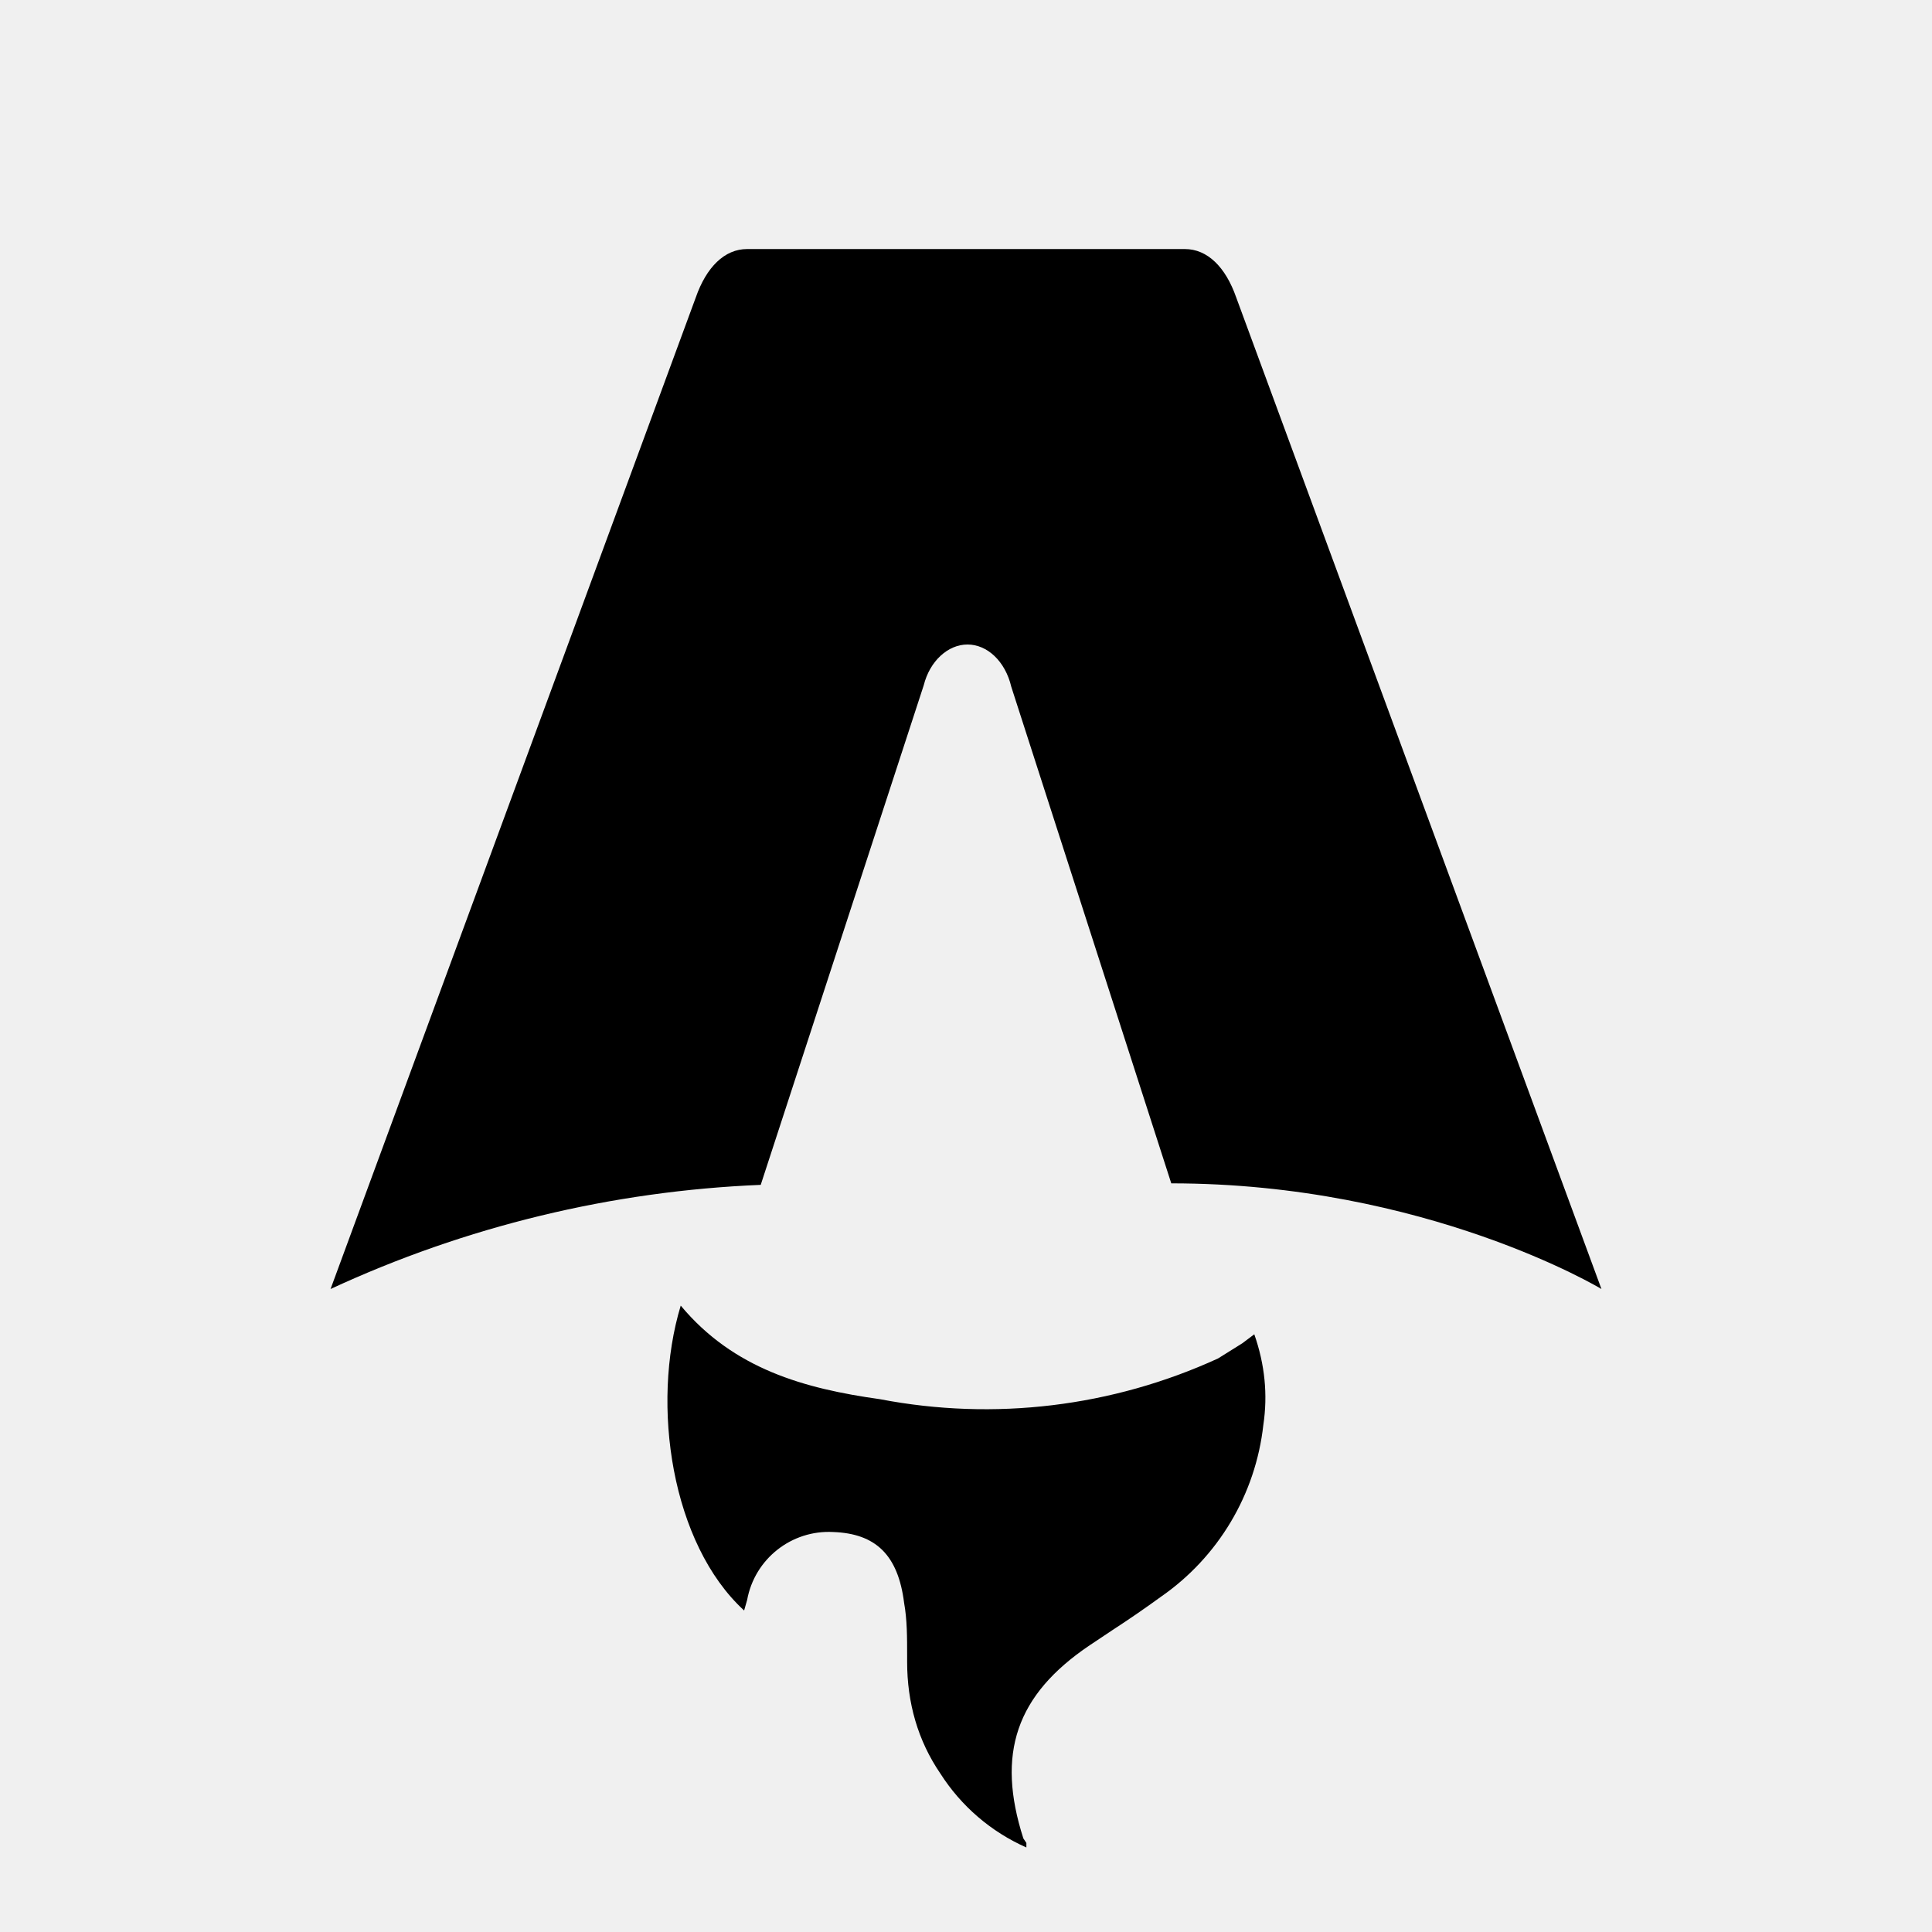
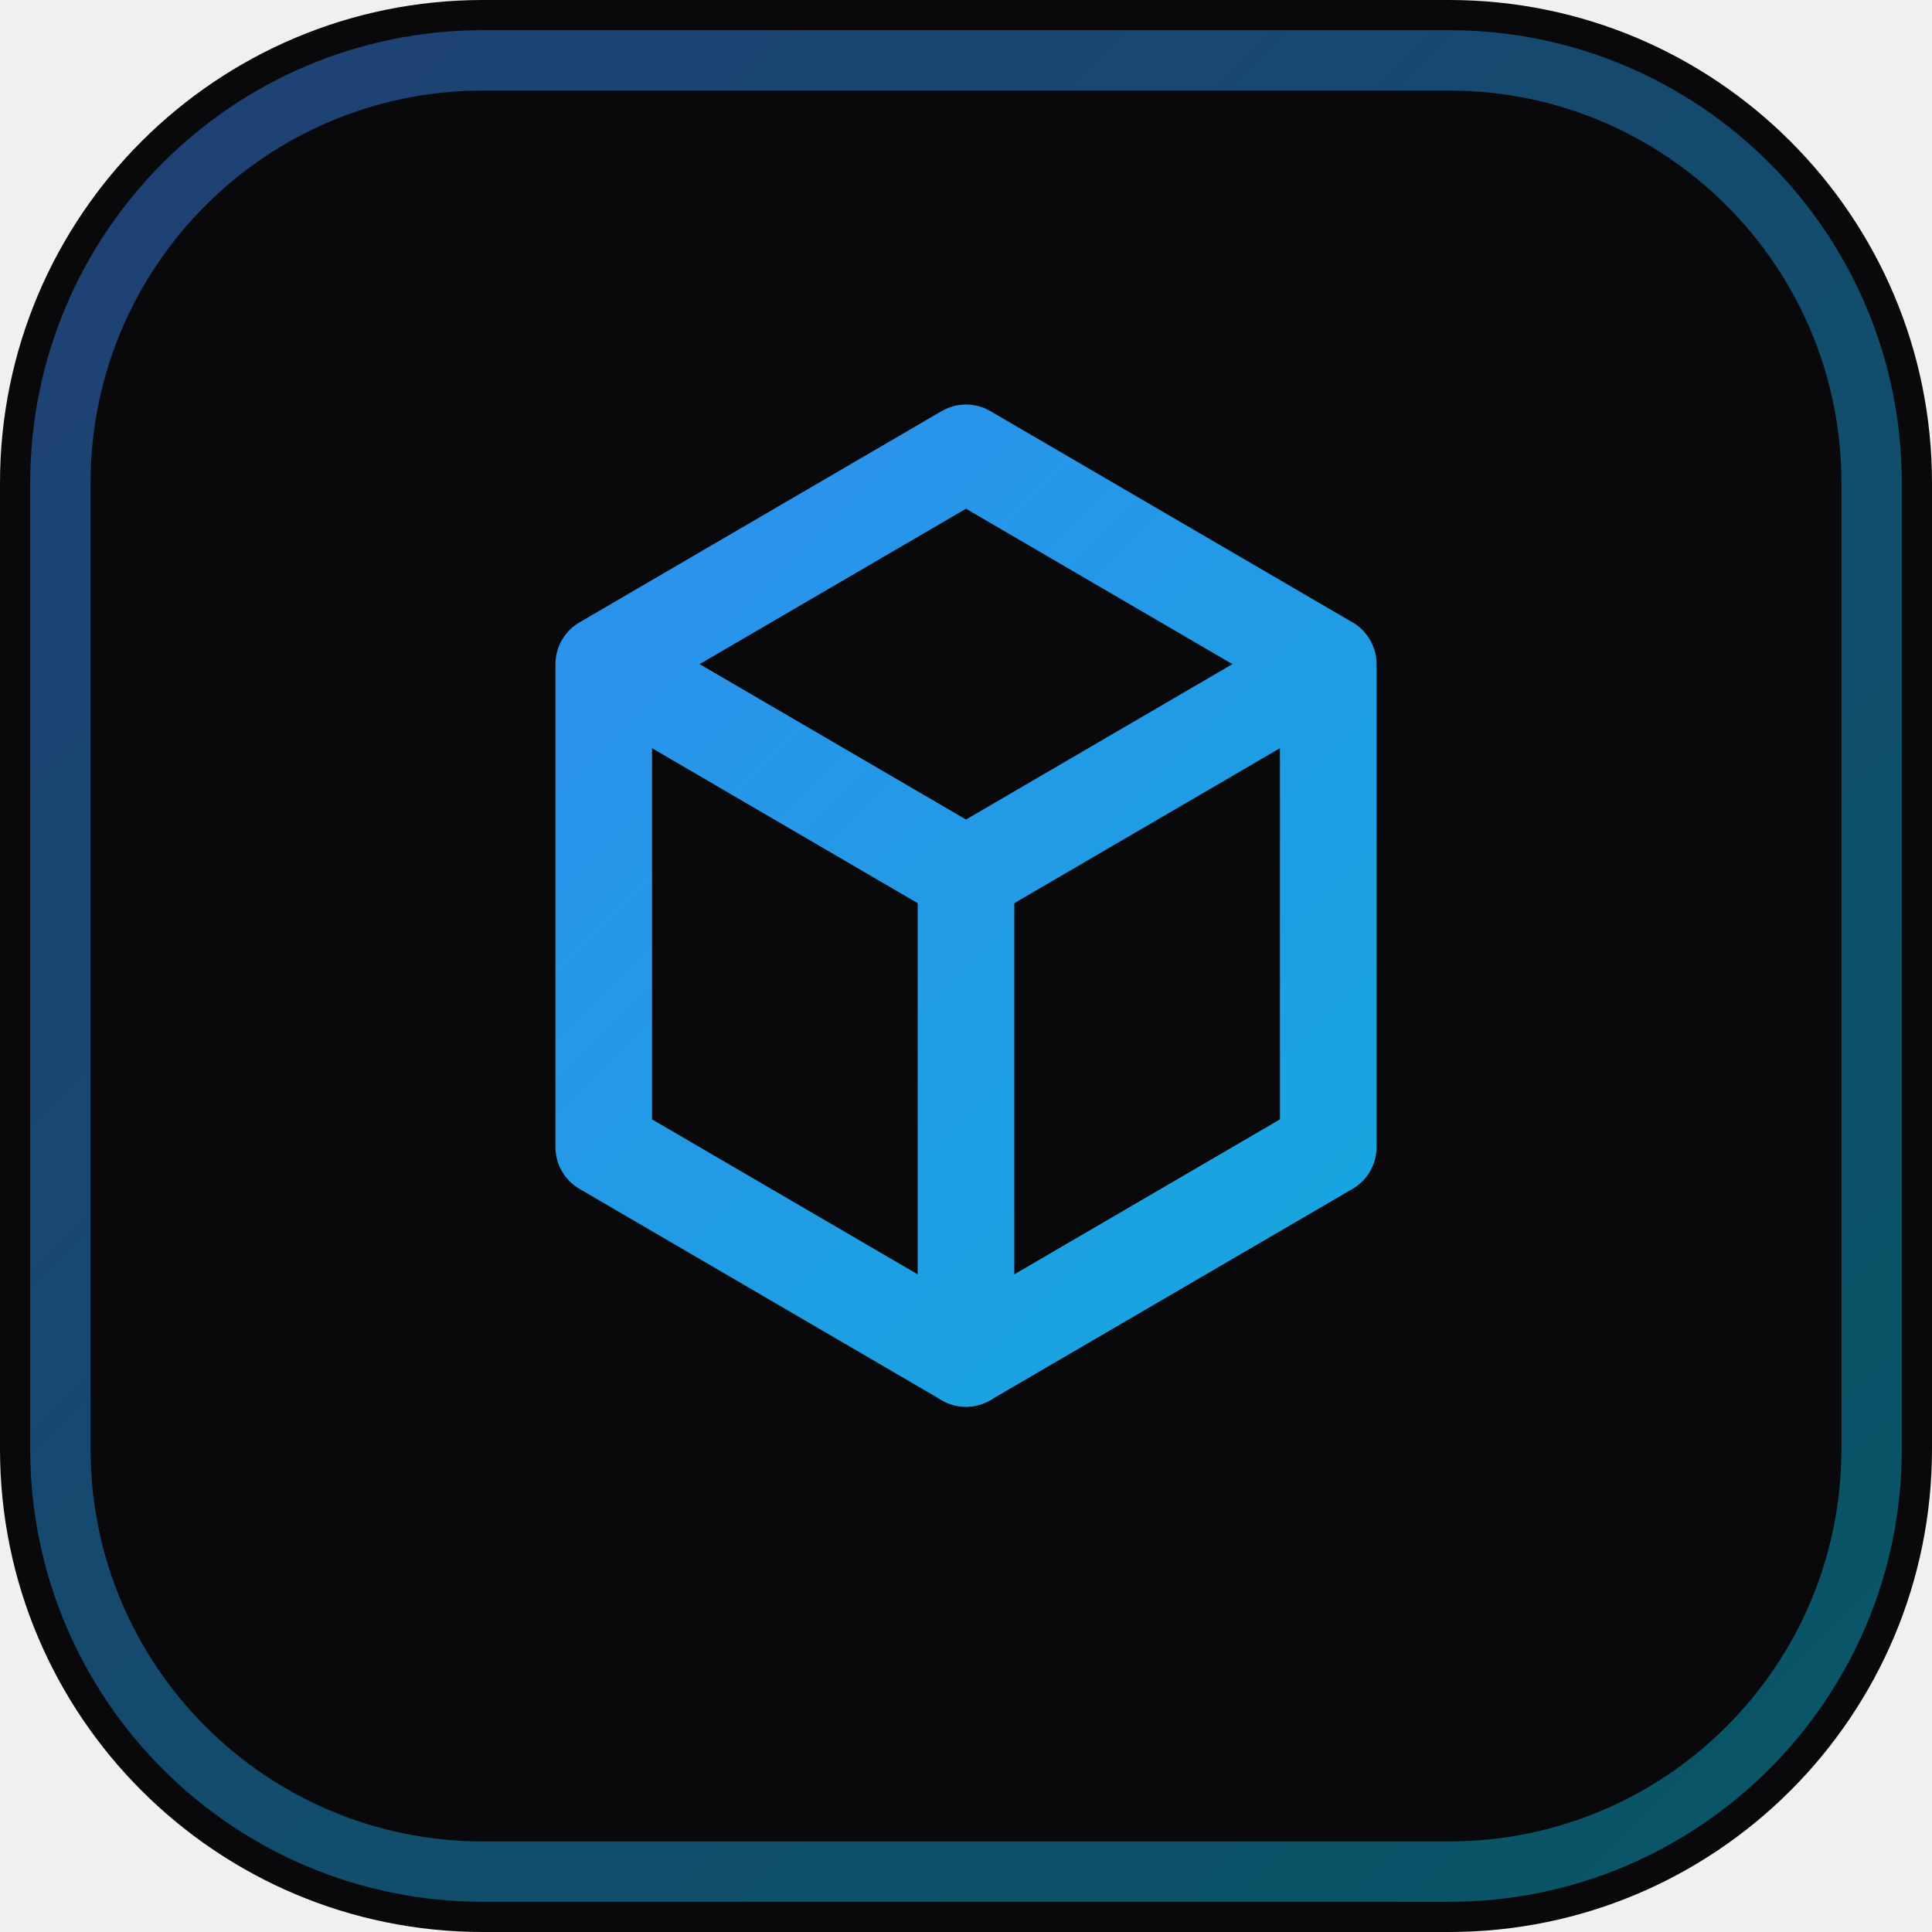
- <svg xmlns="http://www.w3.org/2000/svg" fill="none" viewBox="0 0 128 128">
-   <path d="M50.4 78.5a75.1 75.1 0 0 0-28.5 6.9l24.2-65.7c.7-2 1.9-3.2 3.4-3.2h29c1.5 0 2.7 1.2 3.4 3.2l24.2 65.7s-11.6-7-28.5-7L67 45.5c-.4-1.7-1.6-2.8-2.9-2.8-1.3 0-2.5 1.1-2.9 2.7L50.4 78.5Zm-1.1 28.2Zm-4.2-20.2c-2 6.6-.6 15.8 4.2 20.2a17.5 17.5 0 0 1 .2-.7 5.5 5.5 0 0 1 5.7-4.5c2.8.1 4.3 1.5 4.7 4.7.2 1.1.2 2.3.2 3.5v.4c0 2.7.7 5.2 2.2 7.4a13 13 0 0 0 5.7 4.9v-.3l-.2-.3c-1.8-5.6-.5-9.5 4.4-12.8l1.5-1a73 73 0 0 0 3.2-2.2 16 16 0 0 0 6.8-11.4c.3-2 .1-4-.6-6l-.8.6-1.6 1a37 37 0 0 1-22.4 2.7c-5-.7-9.7-2-13.2-6.2Z" />
-   <style>
-         path { fill: #000; }
-         @media (prefers-color-scheme: dark) {
-             path { fill: #FFF; }
-         }
-     </style>
+ <svg xmlns="http://www.w3.org/2000/svg" viewBox="0 0 64 64" fill="none">
+   <defs>
+     <linearGradient id="fvrvz-grad" x1="0" y1="0" x2="64" y2="64" gradientUnits="userSpaceOnUse">
+       <stop offset="0%" stop-color="#3b82f6" />
+       <stop offset="100%" stop-color="#06b6d4" />
+     </linearGradient>
+   </defs>
+   <rect width="64" height="64" rx="16" fill="#09090b" />
+   <rect x="2" y="2" width="60" height="60" rx="14" stroke="url(#fvrvz-grad)" stroke-opacity="0.45" stroke-width="2" />
+   <path d="M20 22L32 15L44 22V38L32 45L20 38V22Z" stroke="url(#fvrvz-grad)" stroke-width="3.2" stroke-linejoin="round" />
+   <path d="M20 22L32 29L44 22" stroke="url(#fvrvz-grad)" stroke-width="3.2" stroke-linejoin="round" />
+   <path d="M32 29V45" stroke="url(#fvrvz-grad)" stroke-width="3.2" stroke-linecap="round" />
</svg>
